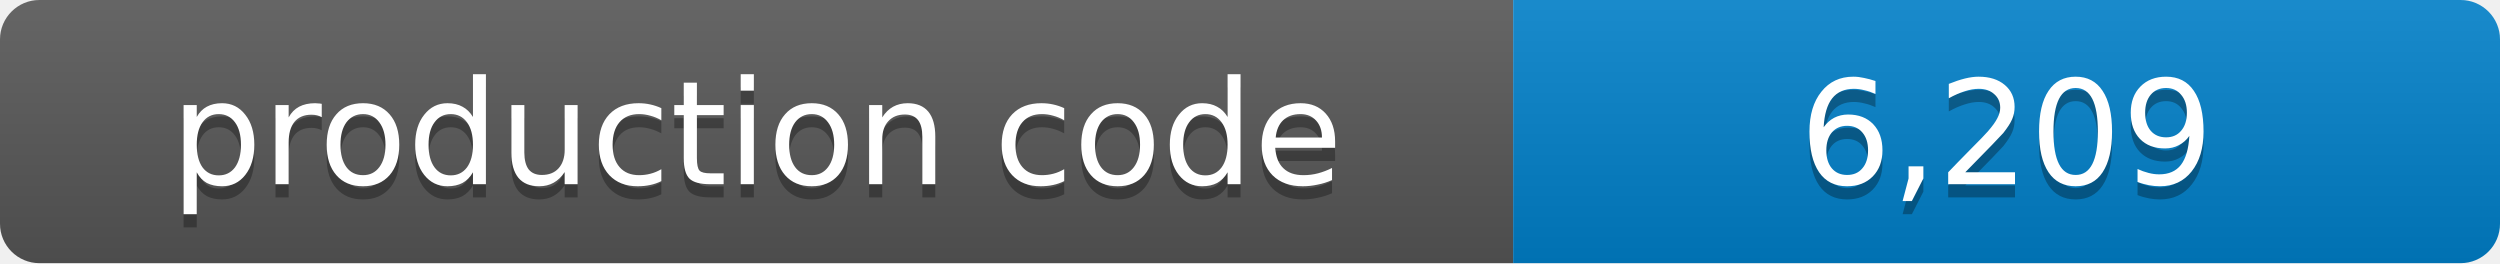
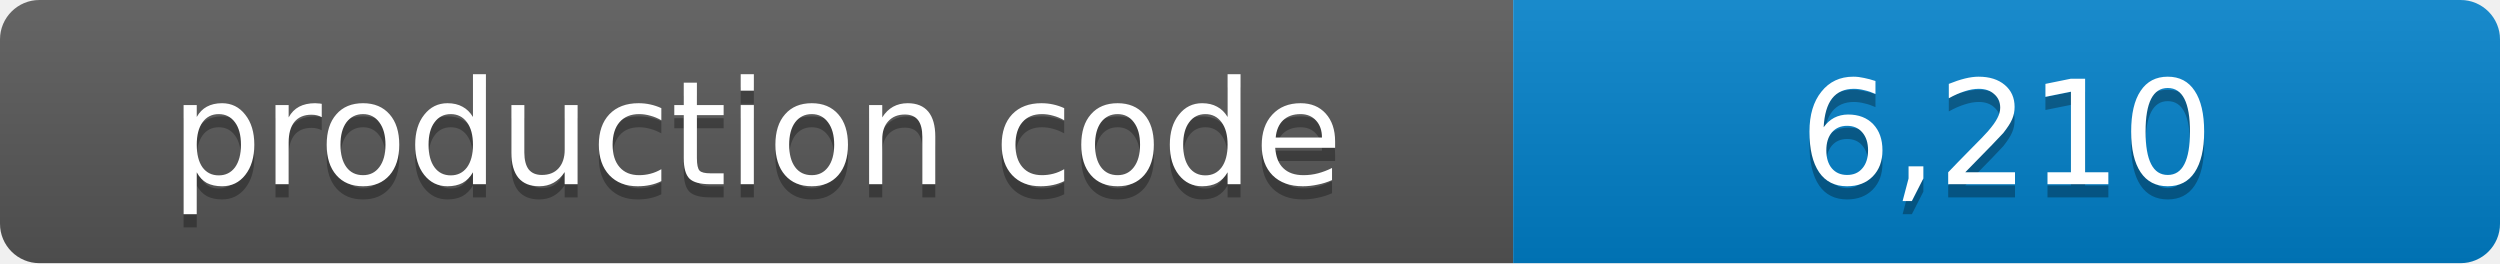
- <svg xmlns="http://www.w3.org/2000/svg" width="190" height="20" role="img" aria-label="production code: 6,209 lines">
+ <svg xmlns="http://www.w3.org/2000/svg" width="190" height="20" role="img" aria-label="production code: 6,210 lines">
  <linearGradient id="shade" x2="0" y2="100%">
    <stop offset="0" stop-color="#fff" stop-opacity=".1" />
    <stop offset="1" stop-opacity=".1" />
  </linearGradient>
  <clipPath id="round">
    <rect width="190" height="20" rx="3" />
  </clipPath>
  <g clip-path="url(#round)">
    <path fill="#555" d="M0 0h115v20H0z" />
    <path fill="#007ec6" d="M115 0h75v20h-75z" />
    <path fill="url(#shade)" d="M0 0h190v20H0z" />
  </g>
  <g fill="#fff" text-anchor="middle" font-family="Verdana,Geneva,DejaVu Sans,sans-serif" font-size="11">
    <text x="57.5" y="15" fill="#010101" fill-opacity=".3">production code</text>
    <text x="57.5" y="14">production code</text>
-     <text x="152.5" y="15" fill="#010101" fill-opacity=".3">6,209</text>
-     <text x="152.5" y="14">6,209</text>
+     <text x="152.5" y="15" fill="#010101" fill-opacity=".3">6,210</text>
+     <text x="152.5" y="14">6,210</text>
  </g>
</svg>
